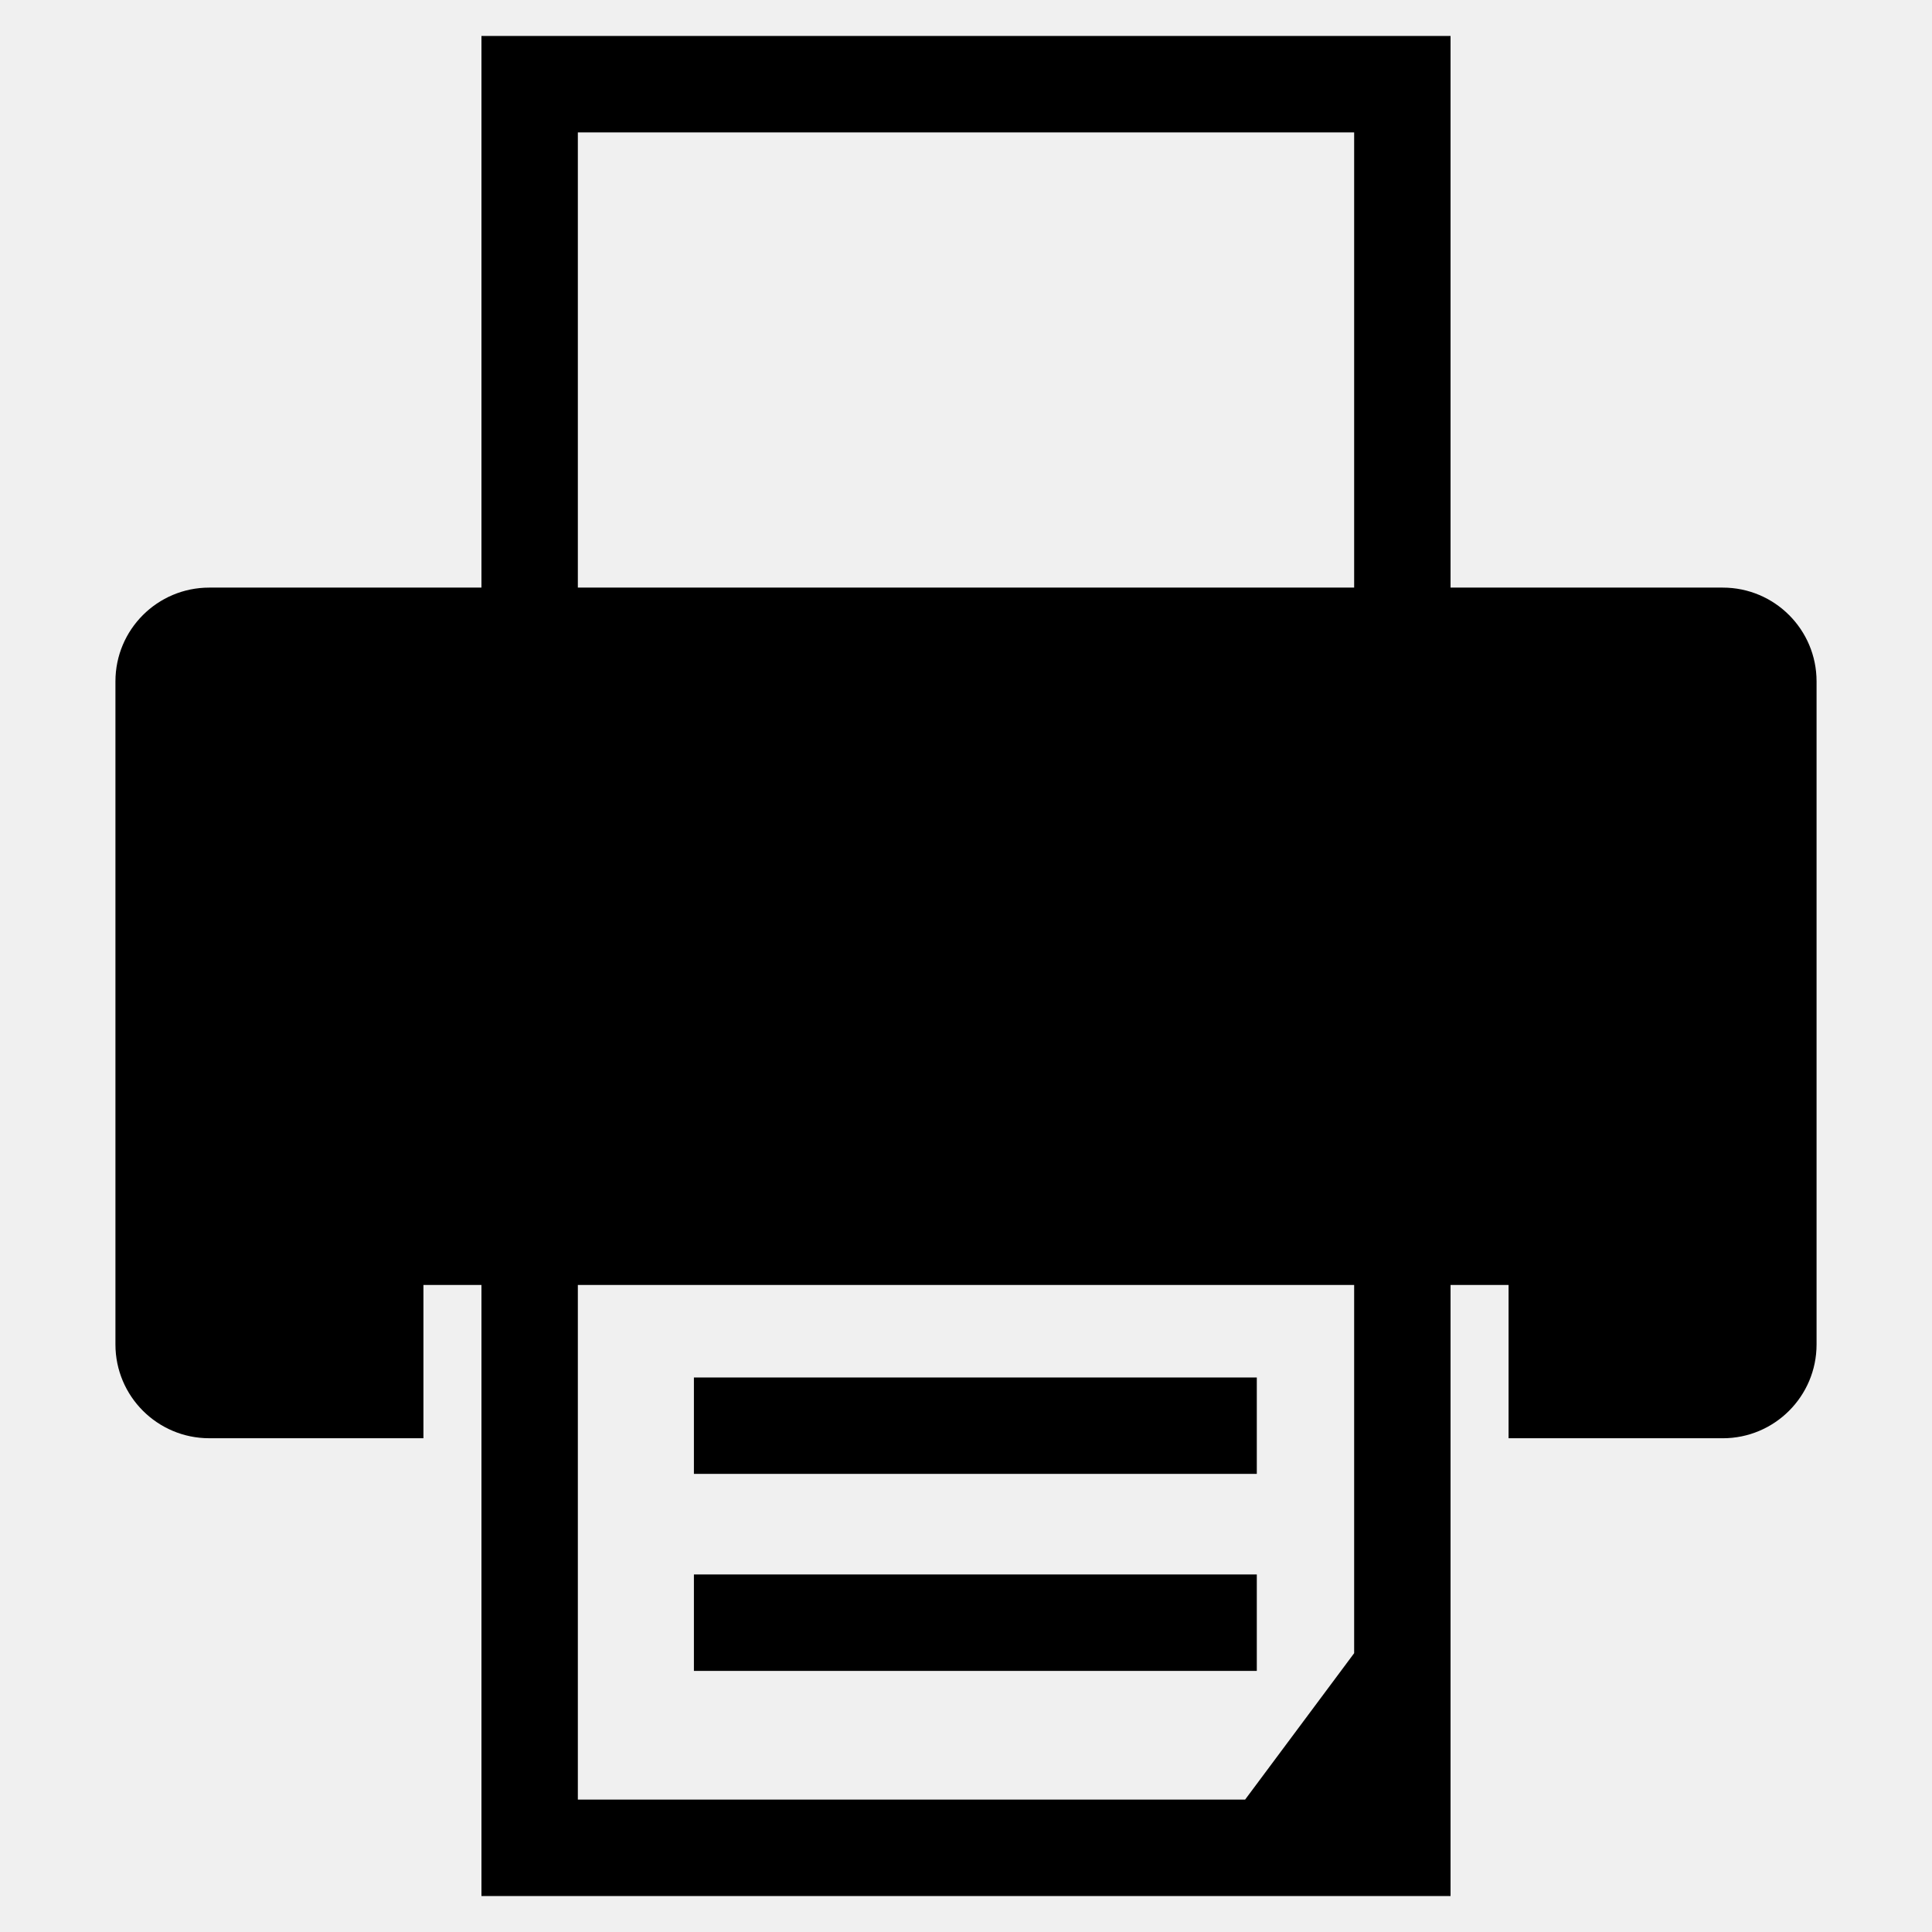
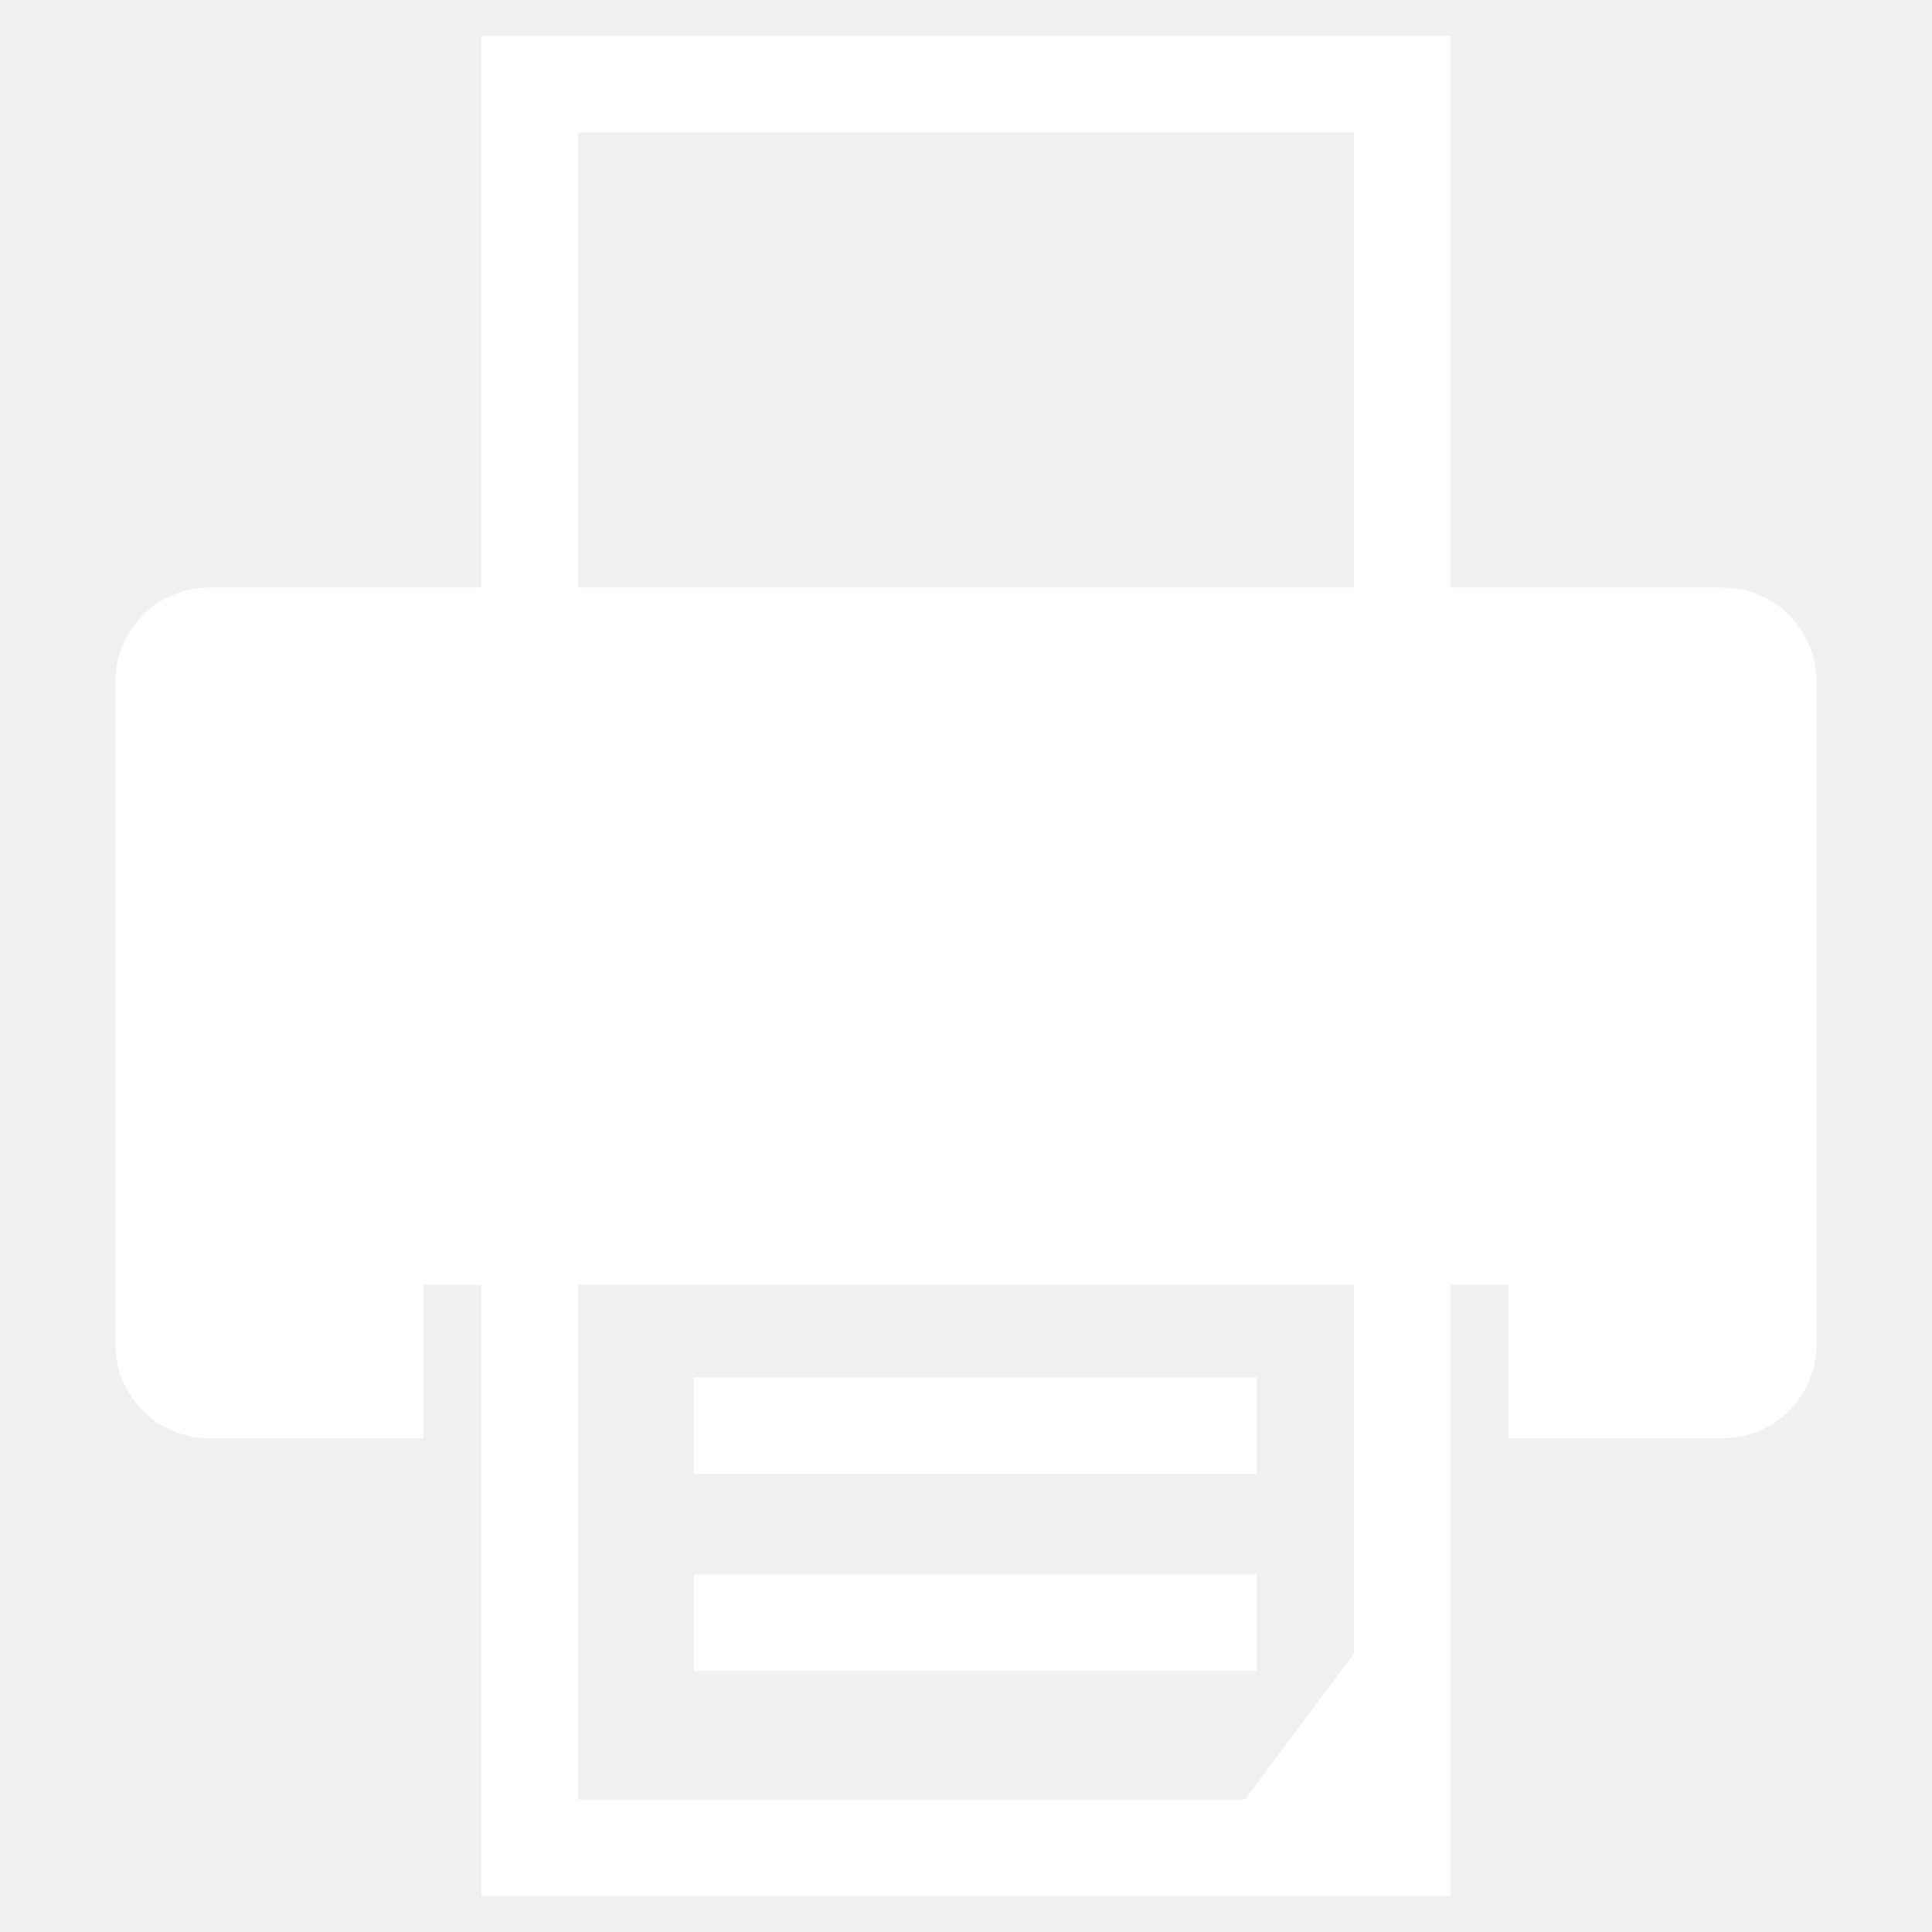
<svg xmlns="http://www.w3.org/2000/svg" version="1.1" id="Layer_1" x="0px" y="0px" width="96px" height="96px" viewBox="0 0 96 96" enable-background="new 0 0 96 96" xml:space="preserve">
  <g>
-     <path d="M85.603,29.198H72.077V1.786H23.923v27.412H10.397c-2.575,0-4.661,2.086-4.661,4.659v32.947   c0,2.573,2.086,4.661,4.661,4.661H21.04v-7.617h2.883v30.365h48.154V63.849h2.883v7.617h10.643c2.575,0,4.661-2.088,4.661-4.661   V33.857C90.264,31.284,88.178,29.198,85.603,29.198z M67.287,82.146l-5.419,7.276H28.713V63.849h38.574V82.146z M67.287,29.198   H28.713V6.578h38.574V29.198z" />
-     <rect x="34.48" y="68.447" width="27.97" height="4.789" />
-     <rect x="34.48" y="78.234" width="27.97" height="4.792" />
+     <path fill="white" d="M85.603,29.198H72.077V1.786H23.923v27.412H10.397c-2.575,0-4.661,2.086-4.661,4.659v32.947   c0,2.573,2.086,4.661,4.661,4.661H21.04v-7.617h2.883v30.365h48.154V63.849h2.883v7.617h10.643c2.575,0,4.661-2.088,4.661-4.661   V33.857C90.264,31.284,88.178,29.198,85.603,29.198z M67.287,82.146l-5.419,7.276H28.713V63.849h38.574V82.146z M67.287,29.198   H28.713V6.578h38.574V29.198z" />
+     <rect fill="white" x="34.48" y="68.447" width="27.97" height="4.789" />
+     <rect fill="white" x="34.48" y="78.234" width="27.97" height="4.792" />
  </g>
</svg>
